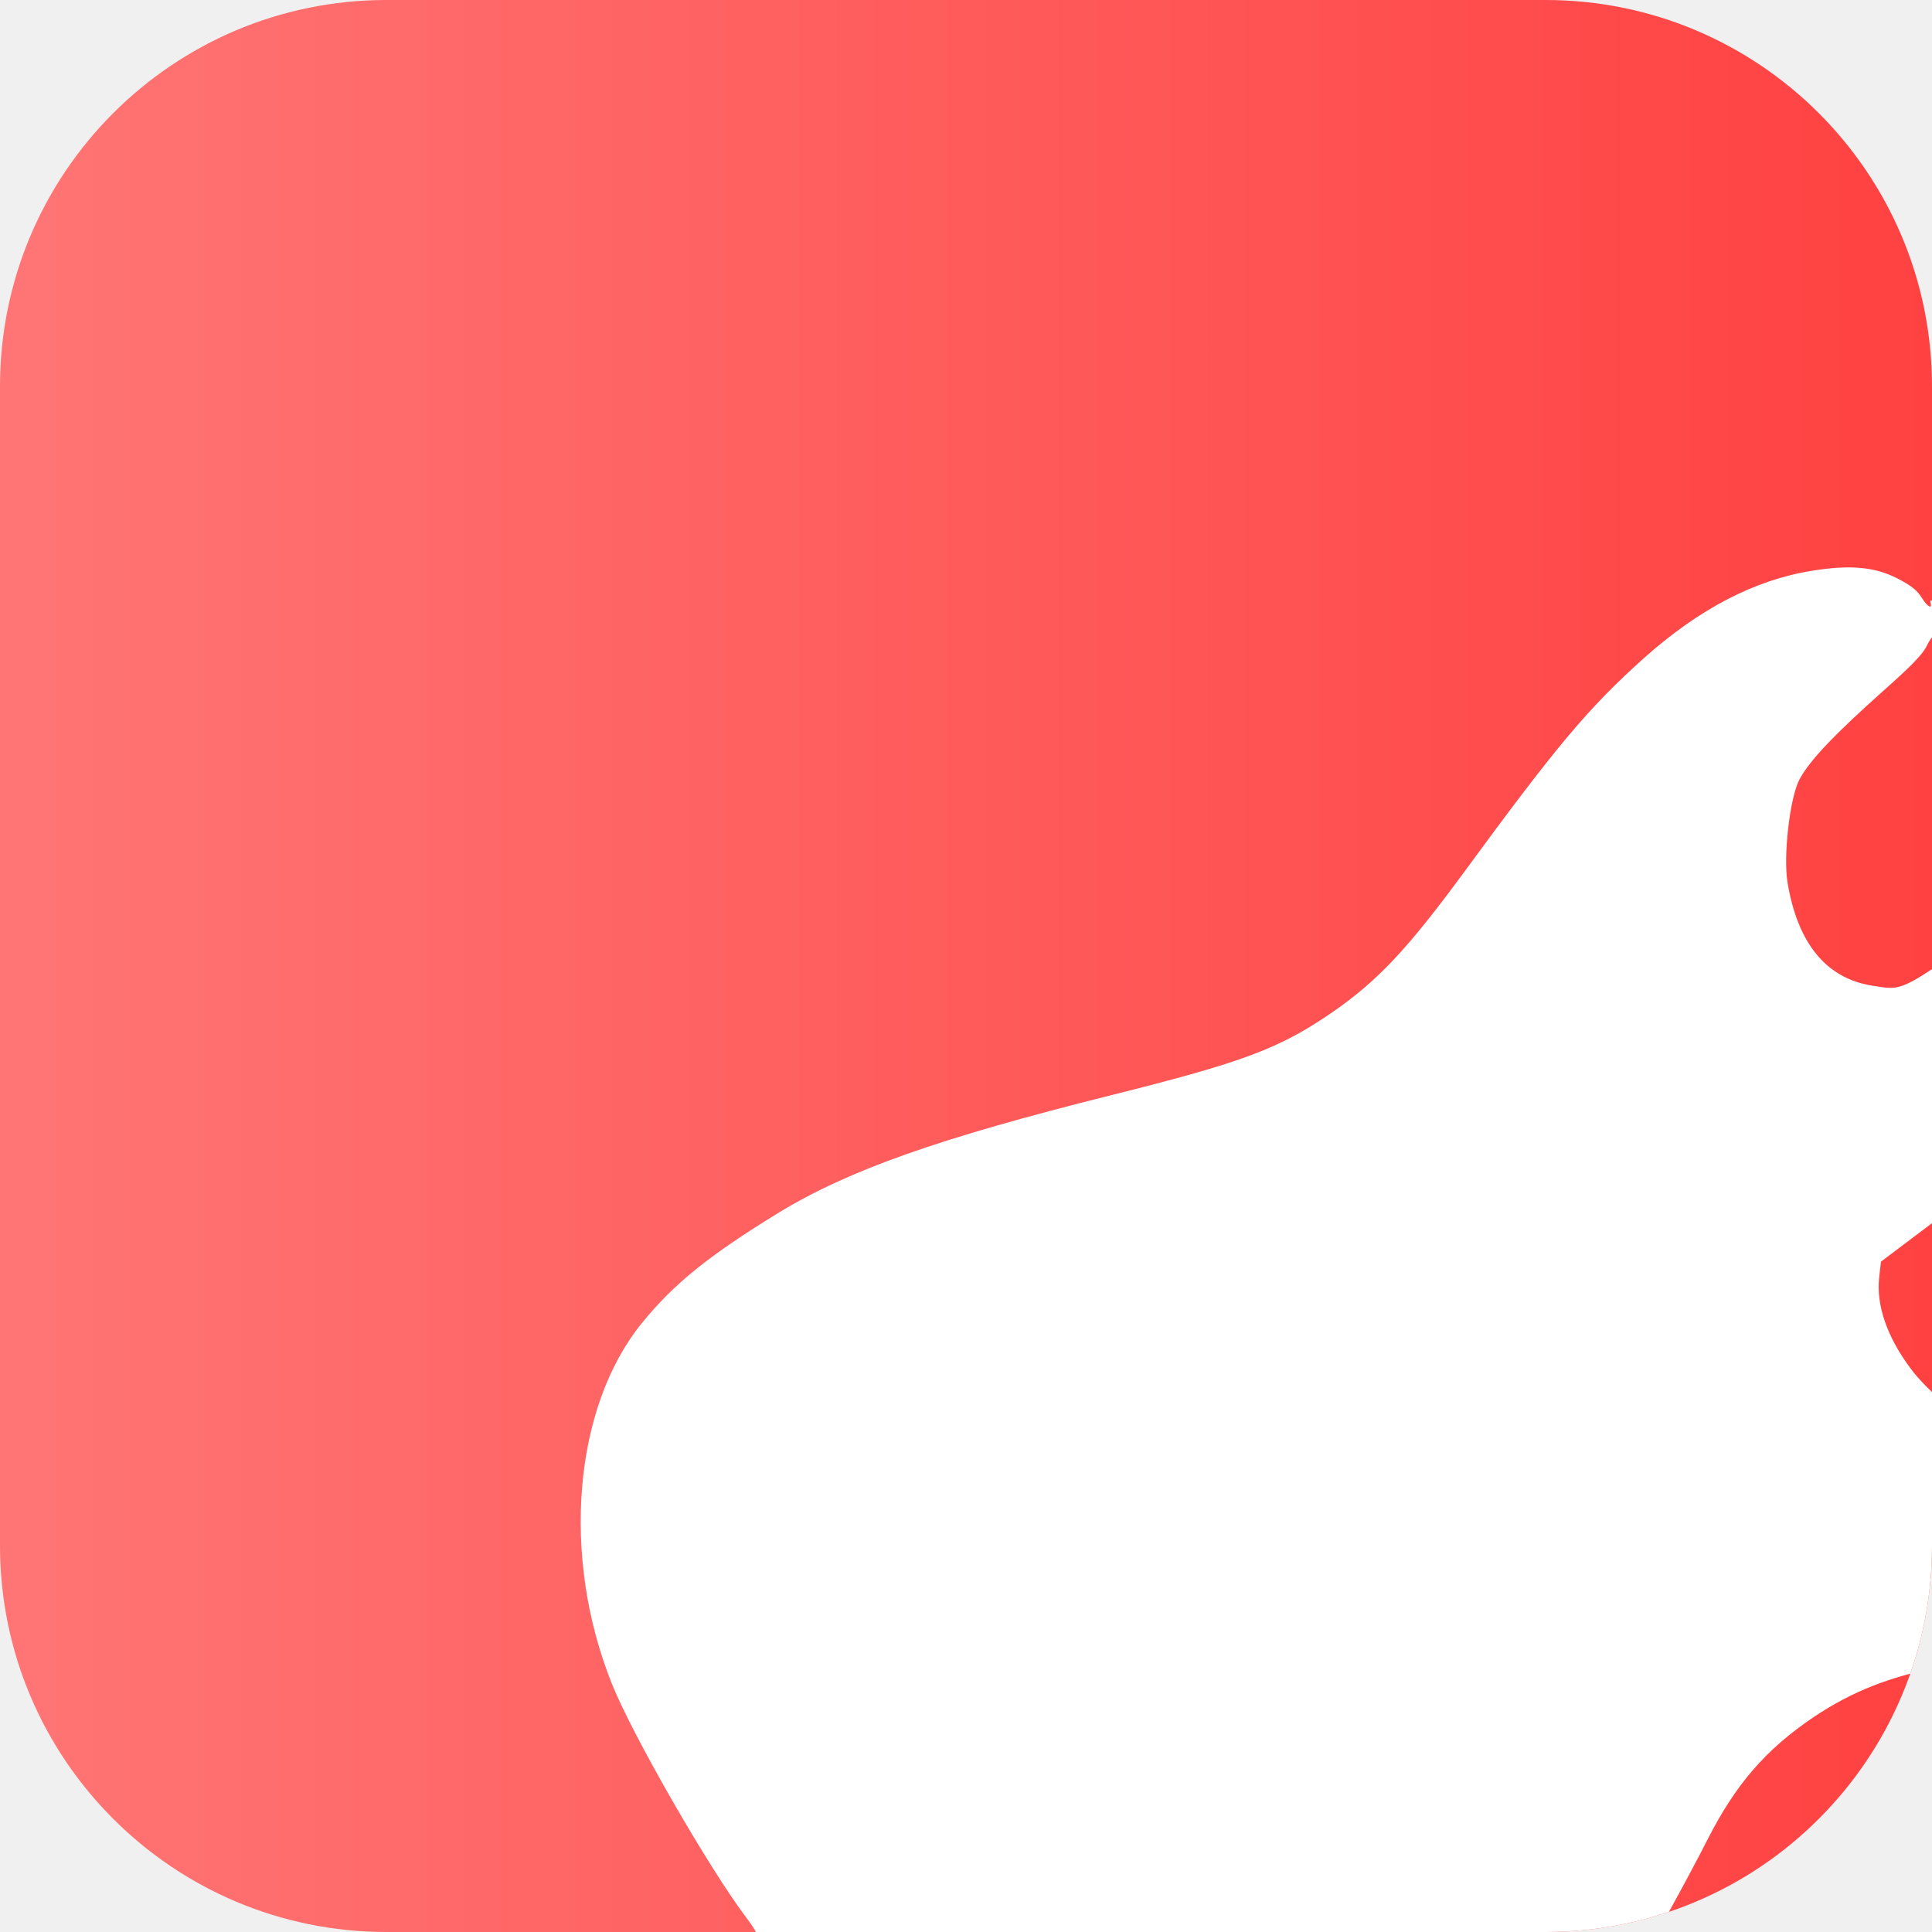
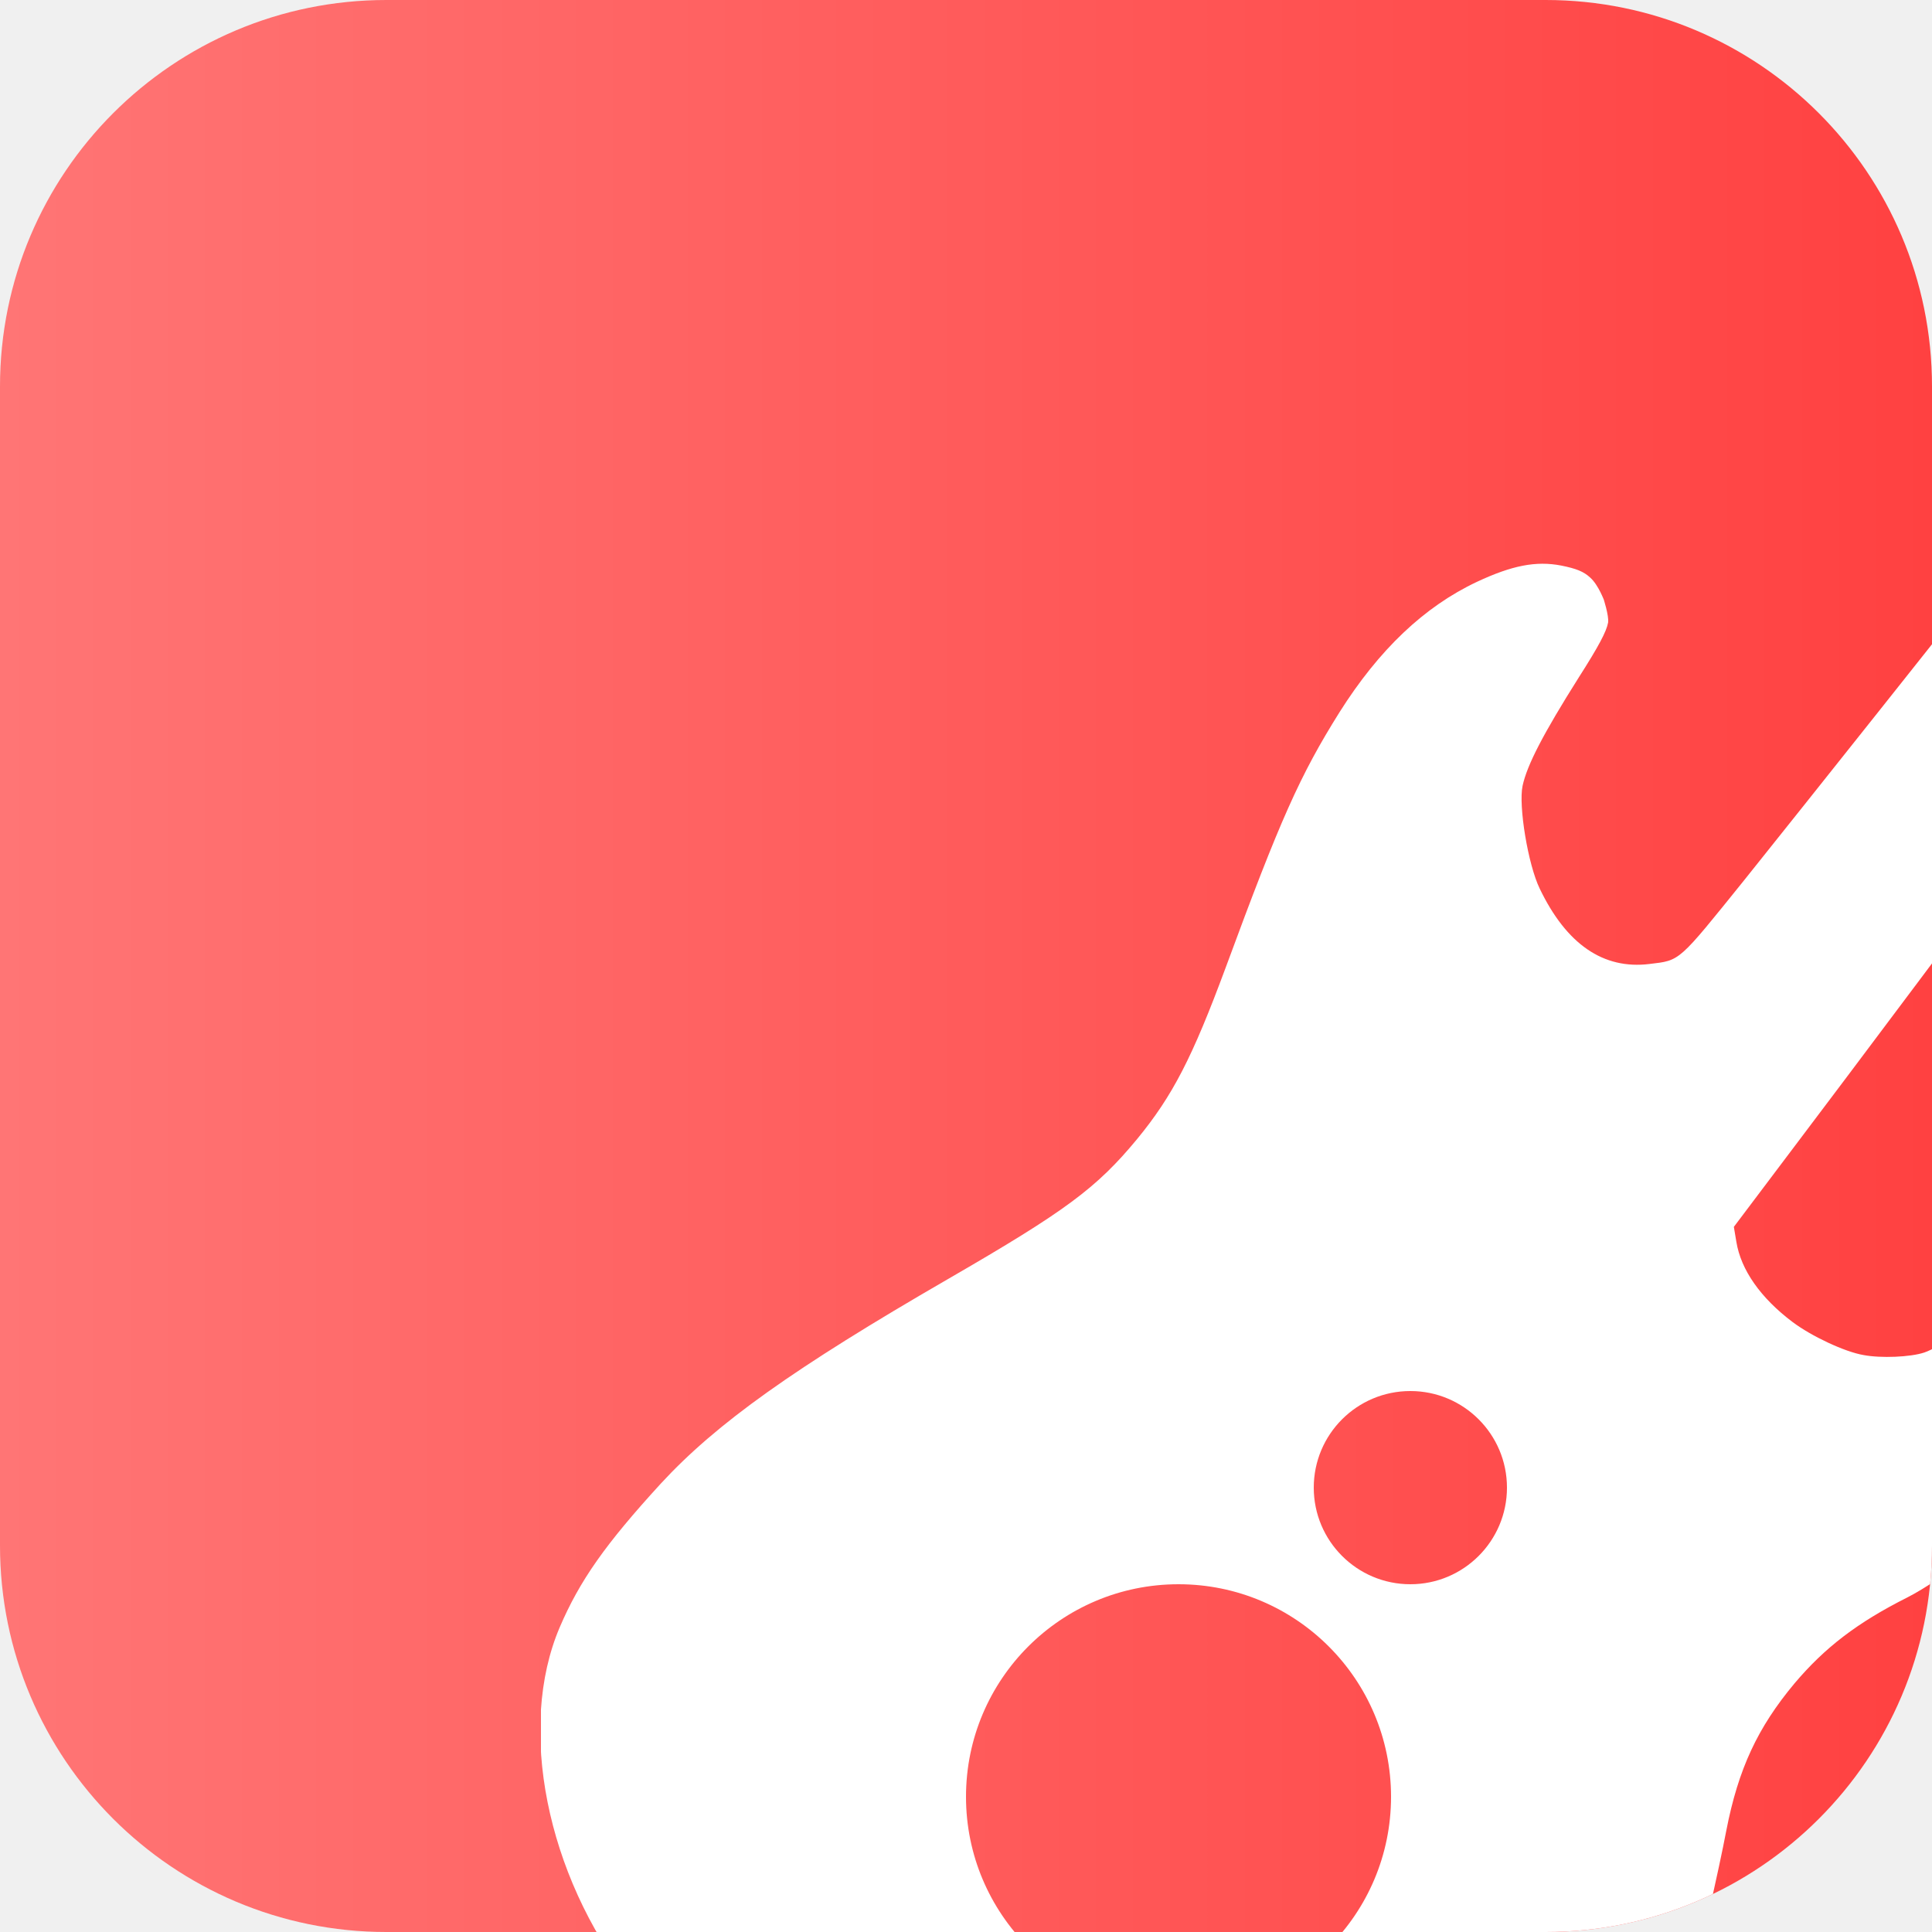
<svg xmlns="http://www.w3.org/2000/svg" width="50" height="50" viewBox="0 0 50 50" fill="none">
  <g clip-path="url(#clip0_2444_106)">
    <rect width="50" height="50" fill="url(#paint0_linear_2444_106)" />
    <g clip-path="url(#clip1_2444_106)">
-       <path d="M97.692 -4.358C97.215 -4.666 96.748 -4.775 96.154 -4.714C95.668 -4.658 95.542 -4.714 95.463 -4.993C95.441 -5.061 95.463 -5.143 95.499 -5.171C95.733 -5.347 95.565 -6.058 95.252 -6.198C95.071 -6.288 94.541 -6.142 94.247 -5.921C94.061 -5.781 94.029 -5.71 94.067 -5.522C94.171 -5.035 94.258 -4.894 94.466 -4.881C94.662 -4.87 94.833 -4.706 94.844 -4.517C94.853 -4.43 94.77 -4.377 94.488 -4.277C94.284 -4.198 93.965 -4.071 93.776 -3.985C93.449 -3.833 93.438 -3.834 93.343 -4.035C93.284 -4.151 93.225 -4.267 93.207 -4.291C93.189 -4.315 93.24 -4.409 93.323 -4.5C93.444 -4.638 93.451 -4.729 93.365 -4.955C93.152 -5.538 92.82 -5.617 92.142 -5.229L91.799 -5.036L91.878 -4.681C91.981 -4.232 92.071 -4.112 92.328 -4.108C92.525 -4.097 92.549 -4.077 92.603 -3.844C92.642 -3.705 92.63 -3.583 92.585 -3.568C92.54 -3.553 92.22 -3.453 91.882 -3.339C91.274 -3.135 91.253 -3.138 91.113 -3.324C90.986 -3.492 90.987 -3.54 91.115 -3.683C91.281 -3.874 91.222 -4.215 90.966 -4.493C90.817 -4.653 90.738 -4.67 90.424 -4.612C90.222 -4.581 89.954 -4.474 89.828 -4.379C89.612 -4.216 89.602 -4.18 89.688 -3.841C89.8 -3.38 89.882 -3.271 90.11 -3.293C90.251 -3.305 90.31 -3.265 90.375 -3.116C90.419 -3.008 90.454 -2.912 90.457 -2.896C90.449 -2.88 90.126 -2.759 89.731 -2.622C89.036 -2.371 89.009 -2.369 88.878 -2.543C88.778 -2.675 88.777 -2.74 88.855 -2.799C89.041 -2.939 89.019 -3.242 88.8 -3.558C88.627 -3.813 88.562 -3.849 88.343 -3.853C88.171 -3.855 87.955 -3.768 87.713 -3.614L87.347 -3.375L87.444 -3.034C87.57 -2.593 87.662 -2.483 87.897 -2.472C88.104 -2.459 88.29 -2.175 88.148 -2.088C88 -1.985 86.837 -1.617 86.806 -1.659C86.793 -1.688 86.739 -1.76 86.689 -1.826C86.631 -1.904 86.641 -1.977 86.719 -2.036C86.881 -2.158 86.838 -2.54 86.623 -2.839C86.457 -3.071 86.416 -3.088 86.099 -3.046C85.875 -3.019 85.653 -2.927 85.473 -2.791C85.311 -2.669 85.189 -2.568 85.198 -2.556C85.203 -2.55 85.262 -2.359 85.327 -2.135C85.442 -1.733 85.442 -1.733 85.639 -1.721C85.83 -1.705 86.143 -1.414 86.047 -1.342C85.905 -1.244 84.63 -0.8 84.602 -0.837C84.586 -0.871 84.518 -0.961 84.455 -1.045C84.391 -1.129 84.375 -1.201 84.412 -1.201C84.559 -1.218 84.607 -1.593 84.495 -1.866C84.304 -2.343 84.053 -2.389 83.393 -2.08C82.962 -1.877 82.923 -1.792 83.101 -1.267C83.231 -0.895 83.236 -0.889 83.445 -0.886C83.579 -0.884 83.684 -0.831 83.738 -0.722C83.815 -0.582 83.805 -0.546 83.593 -0.415C83.469 -0.33 83.161 -0.202 82.93 -0.122C82.446 0.036 81.988 0.352 81.872 0.61C81.837 0.701 81.802 1.029 81.807 1.336C81.806 1.647 81.798 1.973 81.77 2.06C81.716 2.289 74.273 7.747 62.212 16.393C57.296 19.91 53.98 22.277 51.417 24.095C49.166 25.679 49.257 25.638 48.454 25.509C47.268 25.321 46.529 24.428 46.263 22.851C46.144 22.168 46.321 20.642 46.569 20.173C46.831 19.684 47.455 19.026 48.738 17.88C49.461 17.241 49.756 16.934 49.861 16.723C49.937 16.562 50.009 16.47 50.009 16.508C50.014 16.552 50.098 16.526 50.188 16.458C50.308 16.367 50.406 16.36 50.52 16.424C50.794 16.575 50.969 16.396 50.947 15.98C50.927 15.666 50.898 15.603 50.749 15.517C50.594 15.437 50.539 15.45 50.441 15.571C50.338 15.696 50.284 15.699 50.126 15.601C50.017 15.533 49.944 15.522 49.958 15.578C50.015 15.779 49.895 15.719 49.736 15.472C49.619 15.278 49.459 15.153 49.104 14.969C48.508 14.666 47.877 14.614 46.894 14.771C45.4 15.012 43.97 15.761 42.54 17.036C41.109 18.321 40.304 19.276 37.887 22.575C36.414 24.579 35.651 25.389 34.462 26.21C33.103 27.14 32.179 27.488 28.758 28.343C24.292 29.46 21.966 30.281 20.153 31.384C18.344 32.493 17.442 33.22 16.612 34.241C14.84 36.423 14.517 40.289 15.836 43.577C16.364 44.901 18.339 48.334 19.307 49.619C19.583 49.985 19.64 50.111 19.615 50.252C19.572 50.482 19.524 50.518 19.312 50.499C19.169 50.485 19.139 50.507 19.083 50.682C19.033 50.841 19.059 50.925 19.244 51.134C19.522 51.452 19.723 51.469 19.855 51.182C19.925 51.026 19.973 50.989 20.131 50.974C20.32 50.963 20.334 50.981 21.835 52.974C23.419 55.075 24.167 55.931 25.243 56.871C27.77 59.088 30.94 59.899 33.784 59.064C35.088 58.684 37.032 57.53 38.243 56.428C39.654 55.14 40.751 53.748 41.869 51.824C42.727 50.34 43.706 48.567 44.189 47.61C44.922 46.172 45.697 45.278 46.931 44.442C47.944 43.764 48.932 43.377 50.349 43.109C51.33 42.925 53.82 41.971 54.837 41.384C56.314 40.534 57.681 38.939 57.898 37.816C58.02 37.178 57.916 36.729 57.544 36.323C56.994 35.73 56.346 35.72 55.061 36.312C54.121 36.738 52.94 37.119 52.52 37.135C52.147 37.153 51.399 36.972 50.989 36.764C50.546 36.552 49.829 35.925 49.463 35.439C48.839 34.611 48.548 33.776 48.635 33.042L48.679 32.651L52.479 29.788C54.562 28.219 62.564 22.142 70.249 16.294C85.406 4.75 84.945 5.088 85.814 4.942C86.385 4.85 87.284 4.982 87.983 5.273L88.567 5.511L89.065 5.136C89.341 4.928 89.754 4.551 89.989 4.289C90.433 3.804 91.685 2.381 92.034 1.957C93.287 0.448 93.764 -0.005 94.158 -0.095C94.269 -0.122 94.555 -0.055 94.803 0.05C95.045 0.159 95.394 0.272 95.578 0.303C95.991 0.378 96.744 0.253 97.22 0.035C97.645 -0.163 98.225 -0.741 98.522 -1.247C99.058 -2.197 98.65 -3.724 97.692 -4.358Z" fill="white" />
+       <path d="M78.931 -18.43C79.271 -18.381 79.629 -17.745 79.453 -17.511C79.426 -17.475 79.427 -17.389 79.468 -17.33C79.62 -17.084 79.757 -17.066 80.208 -17.252C80.761 -17.475 81.241 -17.499 81.785 -17.334C82.88 -16.989 83.692 -15.633 83.439 -14.572C83.294 -14.005 82.896 -13.288 82.542 -12.981C82.144 -12.64 81.455 -12.313 81.037 -12.271C80.852 -12.25 80.485 -12.263 80.222 -12.301C79.955 -12.333 79.662 -12.319 79.562 -12.262C79.209 -12.067 78.875 -11.499 78.087 -9.703C77.867 -9.2 77.056 -7.487 76.763 -6.899C76.609 -6.582 76.317 -6.106 76.109 -5.83L75.733 -5.332L75.107 -5.4C74.354 -5.487 73.453 -5.366 72.929 -5.12C72.135 -4.741 72.484 -5.191 61.097 10.082C55.322 17.822 49.305 25.869 47.735 27.952L44.872 31.751L44.937 32.139C45.056 32.868 45.565 33.591 46.393 34.215C46.88 34.581 47.742 34.986 48.225 35.068C48.678 35.155 49.446 35.122 49.8 35.003C50.2 34.871 51.23 34.179 52.015 33.511C53.087 32.587 53.713 32.419 54.405 32.837C54.875 33.125 55.098 33.528 55.157 34.175C55.258 35.314 54.383 37.224 53.197 38.448C52.382 39.292 50.251 40.896 49.359 41.343C48.071 41.991 47.228 42.636 46.441 43.567C45.486 44.71 44.987 45.784 44.678 47.368C44.478 48.421 44.026 50.395 43.61 52.058C43.066 54.217 42.394 55.856 41.394 57.483C40.533 58.876 38.982 60.522 37.834 61.247C35.331 62.833 32.06 62.928 29.019 61.493C27.727 60.886 26.77 60.268 24.67 58.685C22.677 57.184 22.658 57.17 22.479 57.233C22.332 57.291 22.296 57.34 22.271 57.51C22.224 57.822 22.026 57.861 21.672 57.632C21.436 57.482 21.388 57.408 21.391 57.241C21.398 57.058 21.421 57.028 21.562 57.003C21.771 56.963 21.807 56.914 21.785 56.681C21.77 56.539 21.68 56.433 21.314 56.157C20.03 55.189 17.185 52.434 16.312 51.306C14.138 48.51 13.383 44.704 14.484 42.118C15.001 40.908 15.668 39.961 17.101 38.396C18.54 36.836 20.55 35.405 24.535 33.101C27.587 31.336 28.379 30.747 29.429 29.478C30.346 28.362 30.857 27.372 31.721 25.04C33.134 21.203 33.645 20.063 34.666 18.433C35.688 16.814 36.858 15.7 38.227 15.056C39.129 14.635 39.749 14.51 40.406 14.637C40.798 14.716 40.986 14.792 41.152 14.946C41.373 15.14 41.52 15.565 41.5 15.5C41.49 15.466 41.646 15.94 41.617 16.115C41.574 16.346 41.375 16.723 40.856 17.536C39.939 18.99 39.521 19.795 39.404 20.338C39.295 20.857 39.545 22.373 39.847 22.996C40.539 24.439 41.495 25.094 42.687 24.948C43.494 24.851 43.418 24.914 45.145 22.772C47.108 20.318 49.643 17.127 53.399 12.392C62.609 0.757 68.259 -6.541 68.248 -6.776C68.251 -6.867 68.17 -7.183 68.085 -7.483C67.995 -7.776 67.938 -8.101 67.946 -8.198C67.987 -8.478 68.34 -8.908 68.761 -9.193C68.962 -9.333 69.223 -9.542 69.319 -9.657C69.486 -9.842 69.486 -9.88 69.374 -9.992C69.291 -10.083 69.176 -10.104 69.047 -10.07C68.845 -10.014 68.839 -10.02 68.611 -10.342C68.295 -10.796 68.309 -10.889 68.667 -11.202C69.216 -11.682 69.471 -11.708 69.786 -11.301C69.969 -11.069 70.026 -10.696 69.889 -10.639C69.853 -10.628 69.889 -10.565 69.973 -10.501C70.057 -10.438 70.147 -10.37 70.173 -10.341C70.209 -10.314 71.313 -11.091 71.423 -11.225C71.495 -11.321 71.114 -11.514 70.925 -11.477C70.733 -11.434 70.733 -11.434 70.511 -11.789C70.387 -11.986 70.277 -12.154 70.271 -12.158C70.262 -12.17 70.35 -12.3 70.471 -12.46C70.606 -12.64 70.795 -12.79 71.003 -12.878C71.296 -13.005 71.34 -13 71.563 -12.822C71.853 -12.595 71.999 -12.239 71.877 -12.077C71.818 -12 71.828 -11.926 71.906 -11.867C71.972 -11.818 72.045 -11.764 72.064 -11.739C72.107 -11.709 73.12 -12.38 73.236 -12.521C73.348 -12.644 73.091 -12.865 72.888 -12.821C72.66 -12.767 72.541 -12.848 72.299 -13.238L72.111 -13.538L72.398 -13.868C72.588 -14.083 72.772 -14.227 72.937 -14.272C73.149 -14.328 73.221 -14.311 73.458 -14.114C73.755 -13.871 73.859 -13.586 73.719 -13.4C73.661 -13.322 73.68 -13.26 73.812 -13.16C73.986 -13.029 74.012 -13.038 74.611 -13.471C74.952 -13.712 75.229 -13.917 75.233 -13.934C75.226 -13.949 75.165 -14.031 75.094 -14.123C74.99 -14.248 74.922 -14.272 74.79 -14.221C74.576 -14.137 74.468 -14.219 74.233 -14.631C74.057 -14.933 74.057 -14.971 74.219 -15.187C74.314 -15.313 74.542 -15.49 74.728 -15.575C75.014 -15.718 75.094 -15.723 75.282 -15.61C75.605 -15.414 75.755 -15.102 75.648 -14.872C75.565 -14.7 75.577 -14.653 75.745 -14.527C75.931 -14.386 75.953 -14.389 76.481 -14.753C76.775 -14.955 77.054 -15.14 77.094 -15.167C77.132 -15.194 77.11 -15.315 77.034 -15.438C76.919 -15.647 76.89 -15.659 76.698 -15.616C76.45 -15.548 76.329 -15.639 76.106 -16.042L75.932 -16.362L76.21 -16.642C76.754 -17.201 77.095 -17.217 77.461 -16.716C77.606 -16.522 77.624 -16.433 77.546 -16.266C77.492 -16.157 77.469 -16.052 77.492 -16.033C77.516 -16.015 77.604 -15.921 77.692 -15.826L77.693 -15.825C77.84 -15.658 77.85 -15.66 78.123 -15.897C78.281 -16.032 78.553 -16.241 78.727 -16.373C78.971 -16.547 79.035 -16.62 79.003 -16.701C78.94 -16.88 78.731 -16.991 78.539 -16.948C78.336 -16.903 78.213 -17.015 77.979 -17.454C77.891 -17.624 77.902 -17.701 78.042 -17.887C78.263 -18.181 78.733 -18.466 78.931 -18.43ZM30.5 41C27.462 41 25 43.462 25 46.5C25 49.537 27.462 52 30.5 52C33.537 52 36 49.537 36 46.5C36 43.462 33.537 41 30.5 41ZM36.5 36C35.119 36 34 37.119 34 38.5C34 39.88 35.119 41 36.5 41C37.88 41 39 39.88 39 38.5C39 37.119 37.88 36 36.5 36Z" fill="white" />
    </g>
  </g>
  <defs>
    <linearGradient id="paint0_linear_2444_106" x1="0" y1="25" x2="50" y2="25" gradientUnits="userSpaceOnUse">
      <stop stop-color="#FF7575" />
      <stop offset="1" stop-color="#FF4141" />
    </linearGradient>
    <clipPath id="clip0_2444_106">
      <rect width="50" height="50" rx="10" fill="white" />
    </clipPath>
    <clipPath id="clip1_2444_106">
      <rect width="40" height="40" fill="white" transform="translate(14 14)" />
    </clipPath>
  </defs>
</svg>
